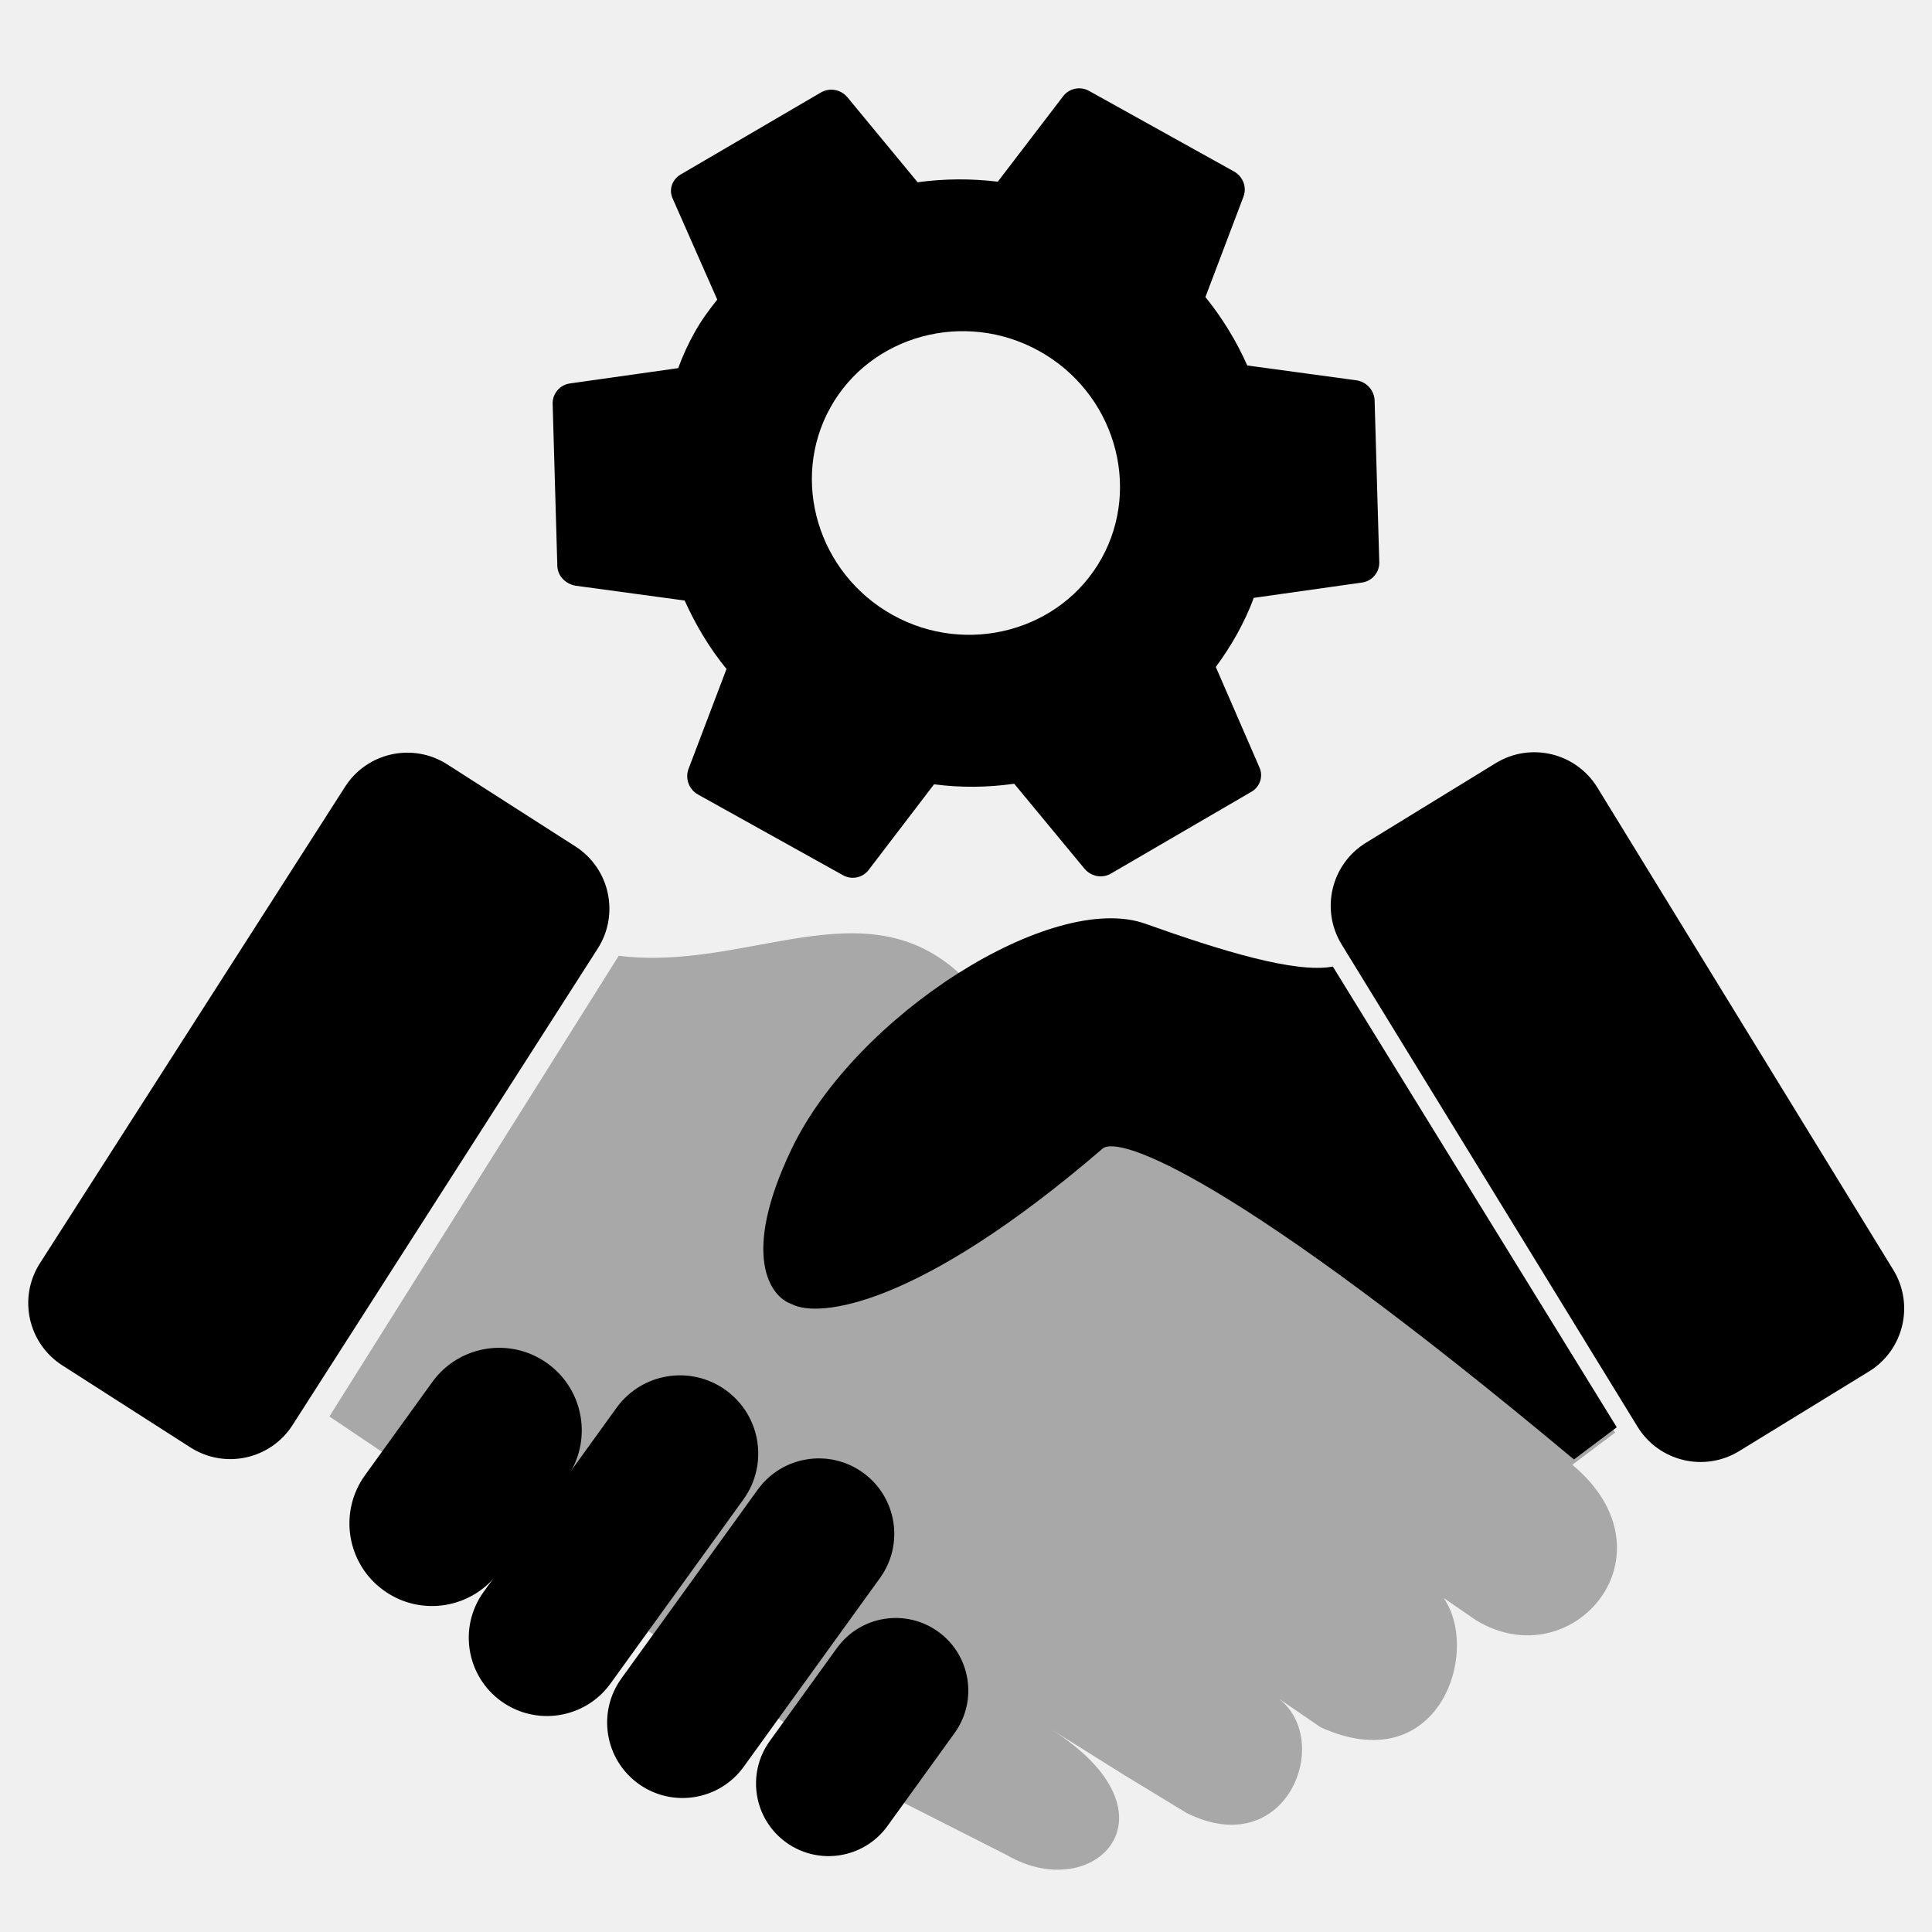
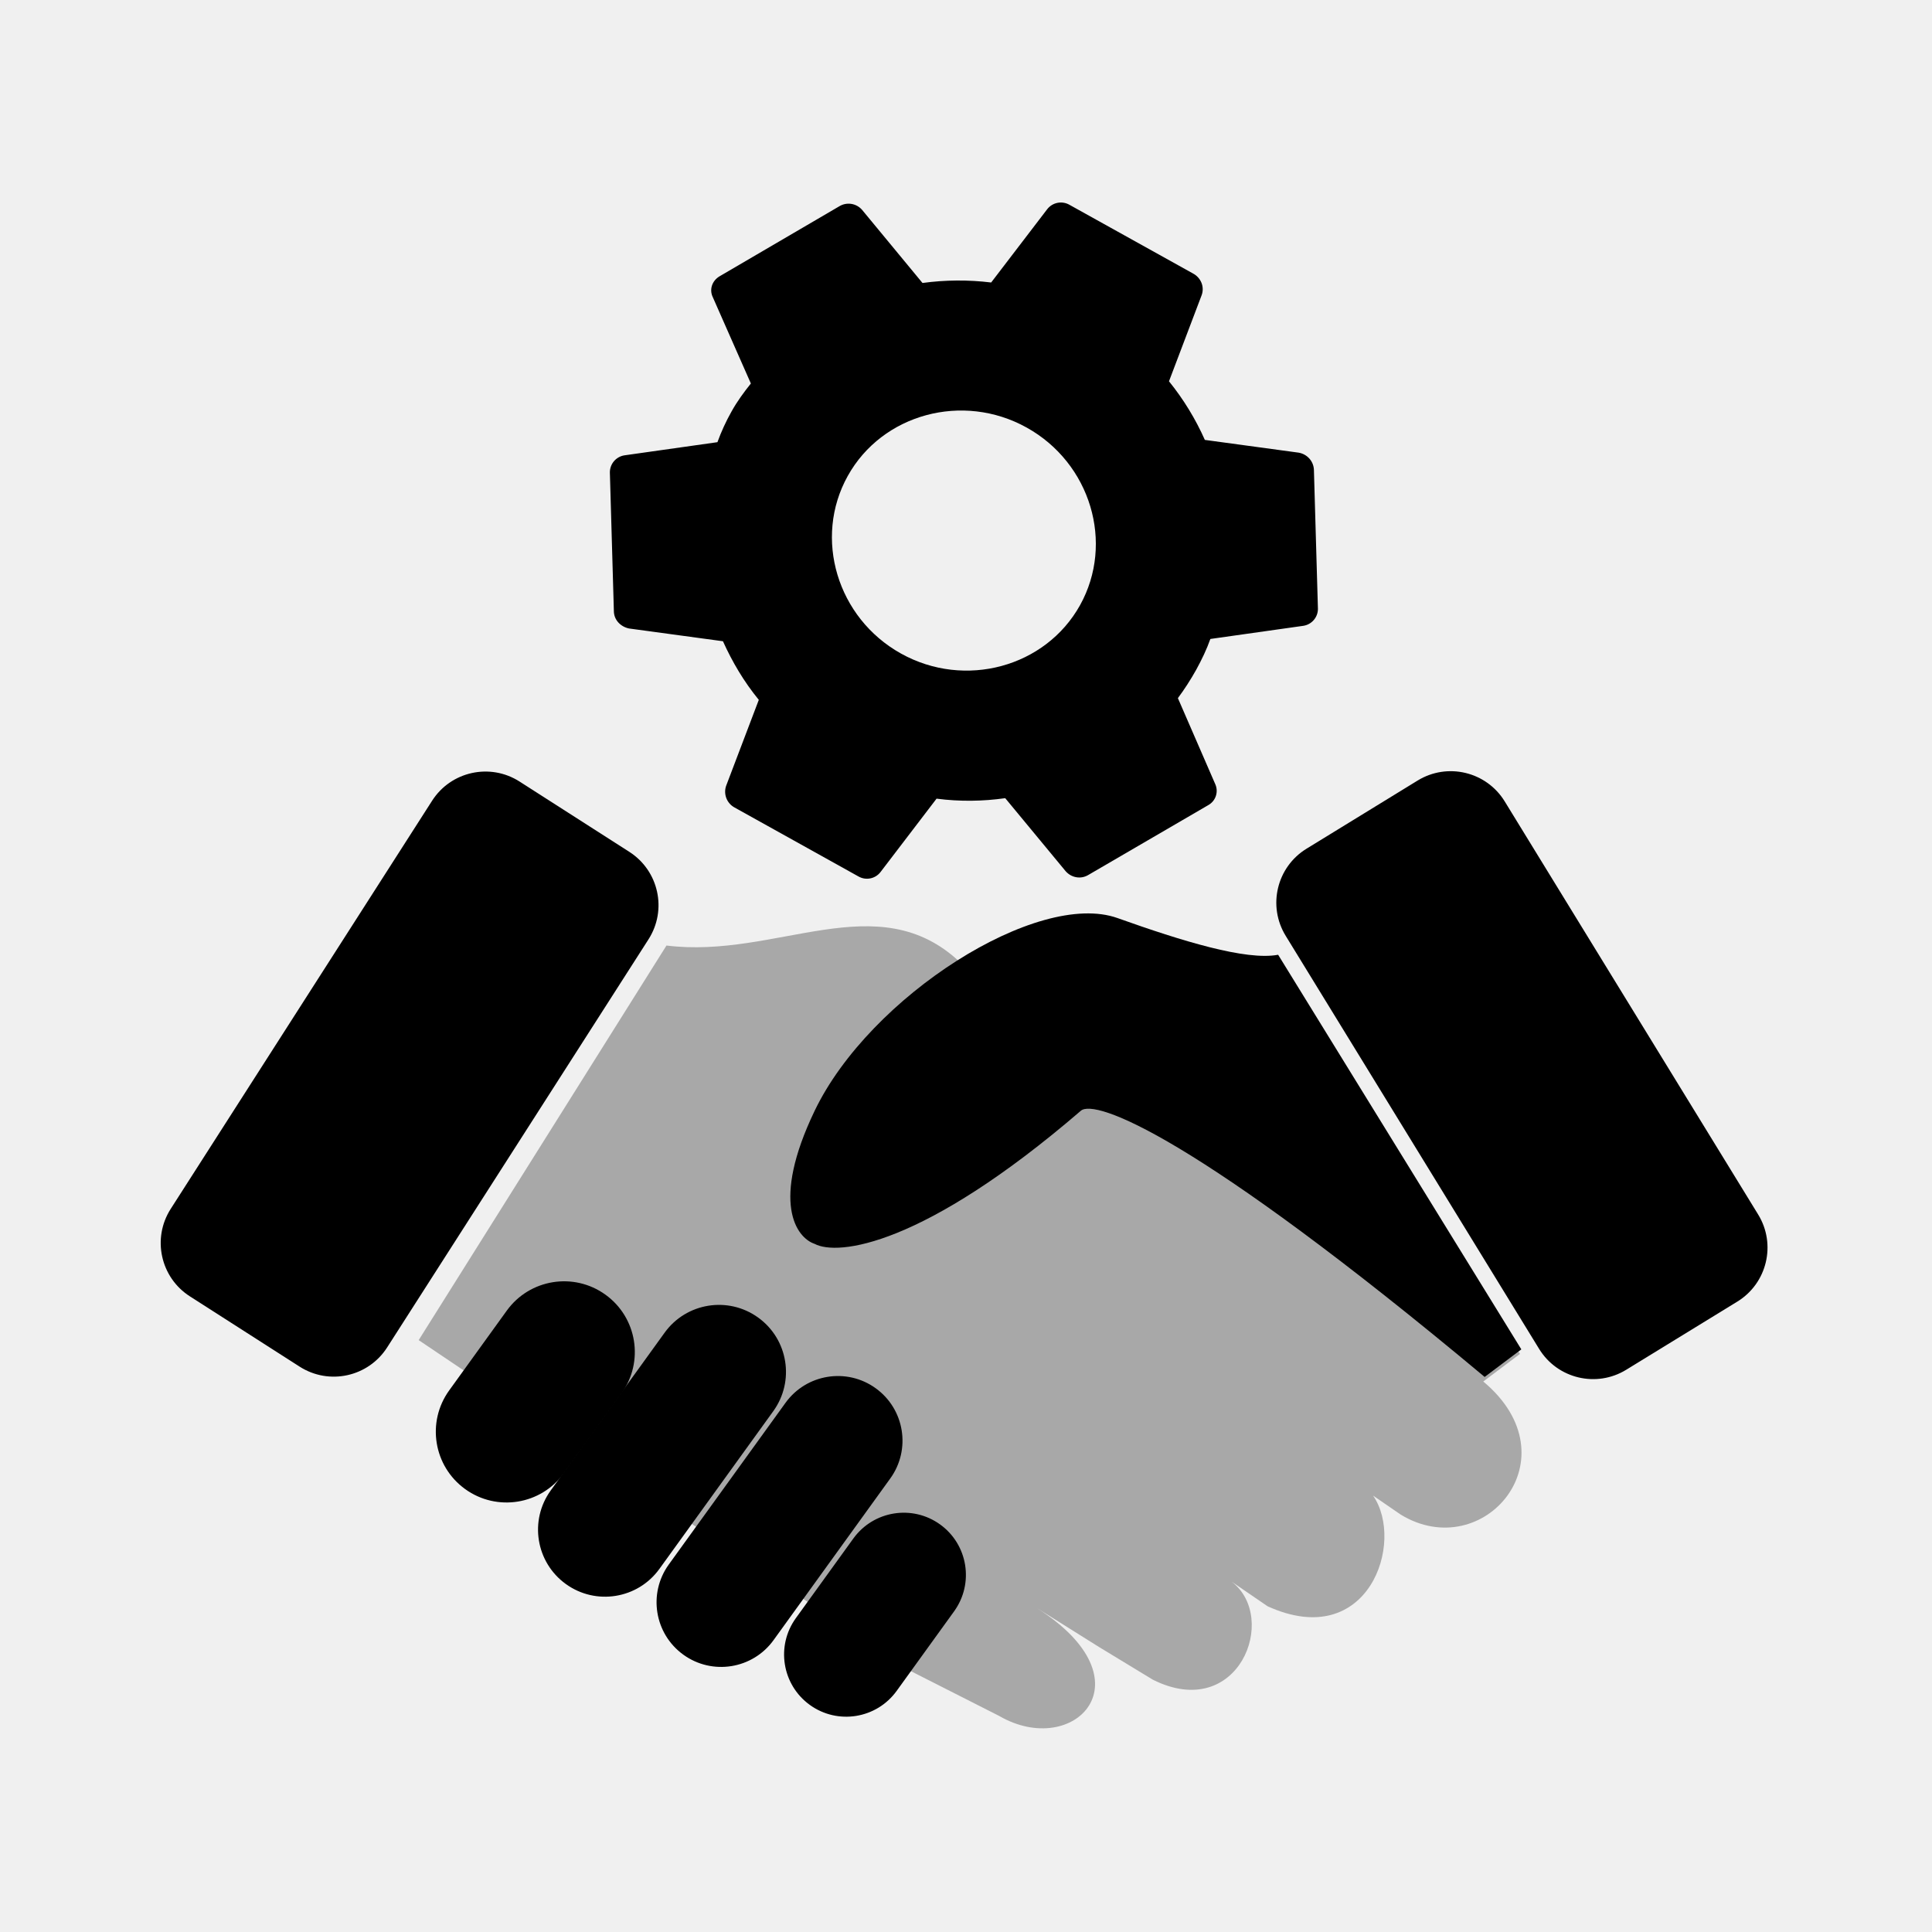
- <svg xmlns="http://www.w3.org/2000/svg" width="24" height="24" viewBox="0 0 24 24" fill="none">
+ <svg xmlns="http://www.w3.org/2000/svg" width="28.02" height="28.02" viewBox="-1.98 -1.84 28.02 28.02" fill="none">
  <g clip-path="url(#a)">
    <path d="M7.686 11.873c1.597.2 3.061-.888 4.259.244.833-.515 1.7-.778 2.263-.577.931.333 1.863.621 2.33.532l3.526 5.724-.532.4c1.331 1.111 0 2.661-1.198 1.93l-.4-.275c.467.674-.066 2.27-1.53 1.605l-.52-.356c.686.525.098 2.042-1.144 1.421l-.777-.472-.905-.567c1.664 1.057.534 2.19-.544 1.566l-1.301-.66-7.121-4.792 3.594-5.723Z" fill="currentColor" fill-opacity="0.3" />
    <path d="M11.945 12.117c-1.198-1.132-2.662-.045-4.26-.244l-3.593 5.723 7.12 4.792 1.302.66c1.086.629 2.226-.527.504-1.592l.945.593.777.472c1.278.64 1.864-.986 1.08-1.464m3.712-2.862c-4.206-3.514-5.657-4.037-5.857-3.86-2.29 1.97-3.527 2.108-3.86 1.93-.266-.088-.639-.599 0-1.93.799-1.664 3.237-3.208 4.393-2.795.931.333 1.863.621 2.33.532l3.526 5.724-.532.4Zm0 0c1.331 1.112 0 2.662-1.198 1.93l-.4-.274m-2.994-2.055 2.995 2.055m0 0c.466.674-.067 2.27-1.531 1.605l-.584-.399m-1.945-1.331 1.945 1.331" stroke="none" stroke-width=".5" stroke-linecap="round" />
    <path d="M14.228 11.475c.931.332 1.863.62 2.329.532l3.527 5.723-.532.4c-4.206-3.514-5.657-4.038-5.857-3.86-2.29 1.97-3.527 2.107-3.86 1.93-.266-.089-.639-.6 0-1.93.799-1.664 3.237-3.208 4.393-2.795Z" fill="currentColor" stroke="none" stroke-width=".5" />
    <rect x="5.97" y="16.337" width="2.051" height="3.477" rx="1.025" transform="rotate(35.828 5.97 16.337)" fill="currentColor" stroke="none" stroke-width=".5" />
    <rect x="8.228" y="16.7" width="1.944" height="4.766" rx=".972" transform="rotate(35.828 8.228 16.7)" fill="currentColor" stroke="none" stroke-width=".5" />
    <rect x="9.961" y="17.745" width="1.874" height="4.766" rx=".937" transform="rotate(35.828 9.96 17.745)" fill="currentColor" stroke="none" stroke-width=".5" />
    <rect x="10.924" y="19.742" width="1.803" height="3.228" rx=".902" transform="rotate(35.828 10.924 19.742)" fill="currentColor" stroke="none" stroke-width=".5" />
    <rect x="16.265" y="10.968" width="3.612" height="8.751" rx=".861" transform="rotate(-31.53 16.265 10.968)" fill="currentColor" stroke="currentColor" stroke-width=".115" />
    <rect x="4.799" y="9.079" width="3.612" height="8.751" rx=".861" transform="rotate(32.637 4.799 9.08)" fill="currentColor" stroke="currentColor" stroke-width=".115" />
    <path d="M15.103 8.285c.094-.126.182-.262.266-.412.08-.146.152-.296.205-.446l1.35-.191a.249.249 0 0 0 .21-.246l-.058-2.011a.26.26 0 0 0-.064-.166.27.27 0 0 0-.157-.088l-1.361-.185a3.807 3.807 0 0 0-.52-.85l.474-1.25a.25.25 0 0 0-.002-.176.264.264 0 0 0-.119-.135L13.53 1.13a.251.251 0 0 0-.323.065l-.812 1.062a3.893 3.893 0 0 0-.996.007l-.875-1.059a.259.259 0 0 0-.332-.053L8.458 2.166c-.11.064-.156.193-.098.309l.55 1.247c-.1.124-.202.264-.28.405a2.973 2.973 0 0 0-.205.446l-1.35.191a.25.25 0 0 0-.21.246l.058 2.011c0 .132.1.229.22.254l1.362.185c.137.303.304.586.52.85L8.55 9.56a.261.261 0 0 0 .121.31l1.797 1a.248.248 0 0 0 .324-.065l.811-1.062c.337.044.67.039.996-.007l.876 1.059c.082.094.22.122.332.053l1.738-1.012a.237.237 0 0 0 .098-.308l-.54-1.243Zm-4.015-.646c-.926-.515-1.275-1.674-.773-2.576.5-.9 1.669-1.217 2.595-.702.927.515 1.275 1.674.774 2.576-.501.9-1.67 1.217-2.596.702Z" fill="currentColor" />
  </g>
  <defs>
    <clipPath id="a">
      <path fill="white" d="M0 0h24v24H0z" />
    </clipPath>
  </defs>
</svg>
